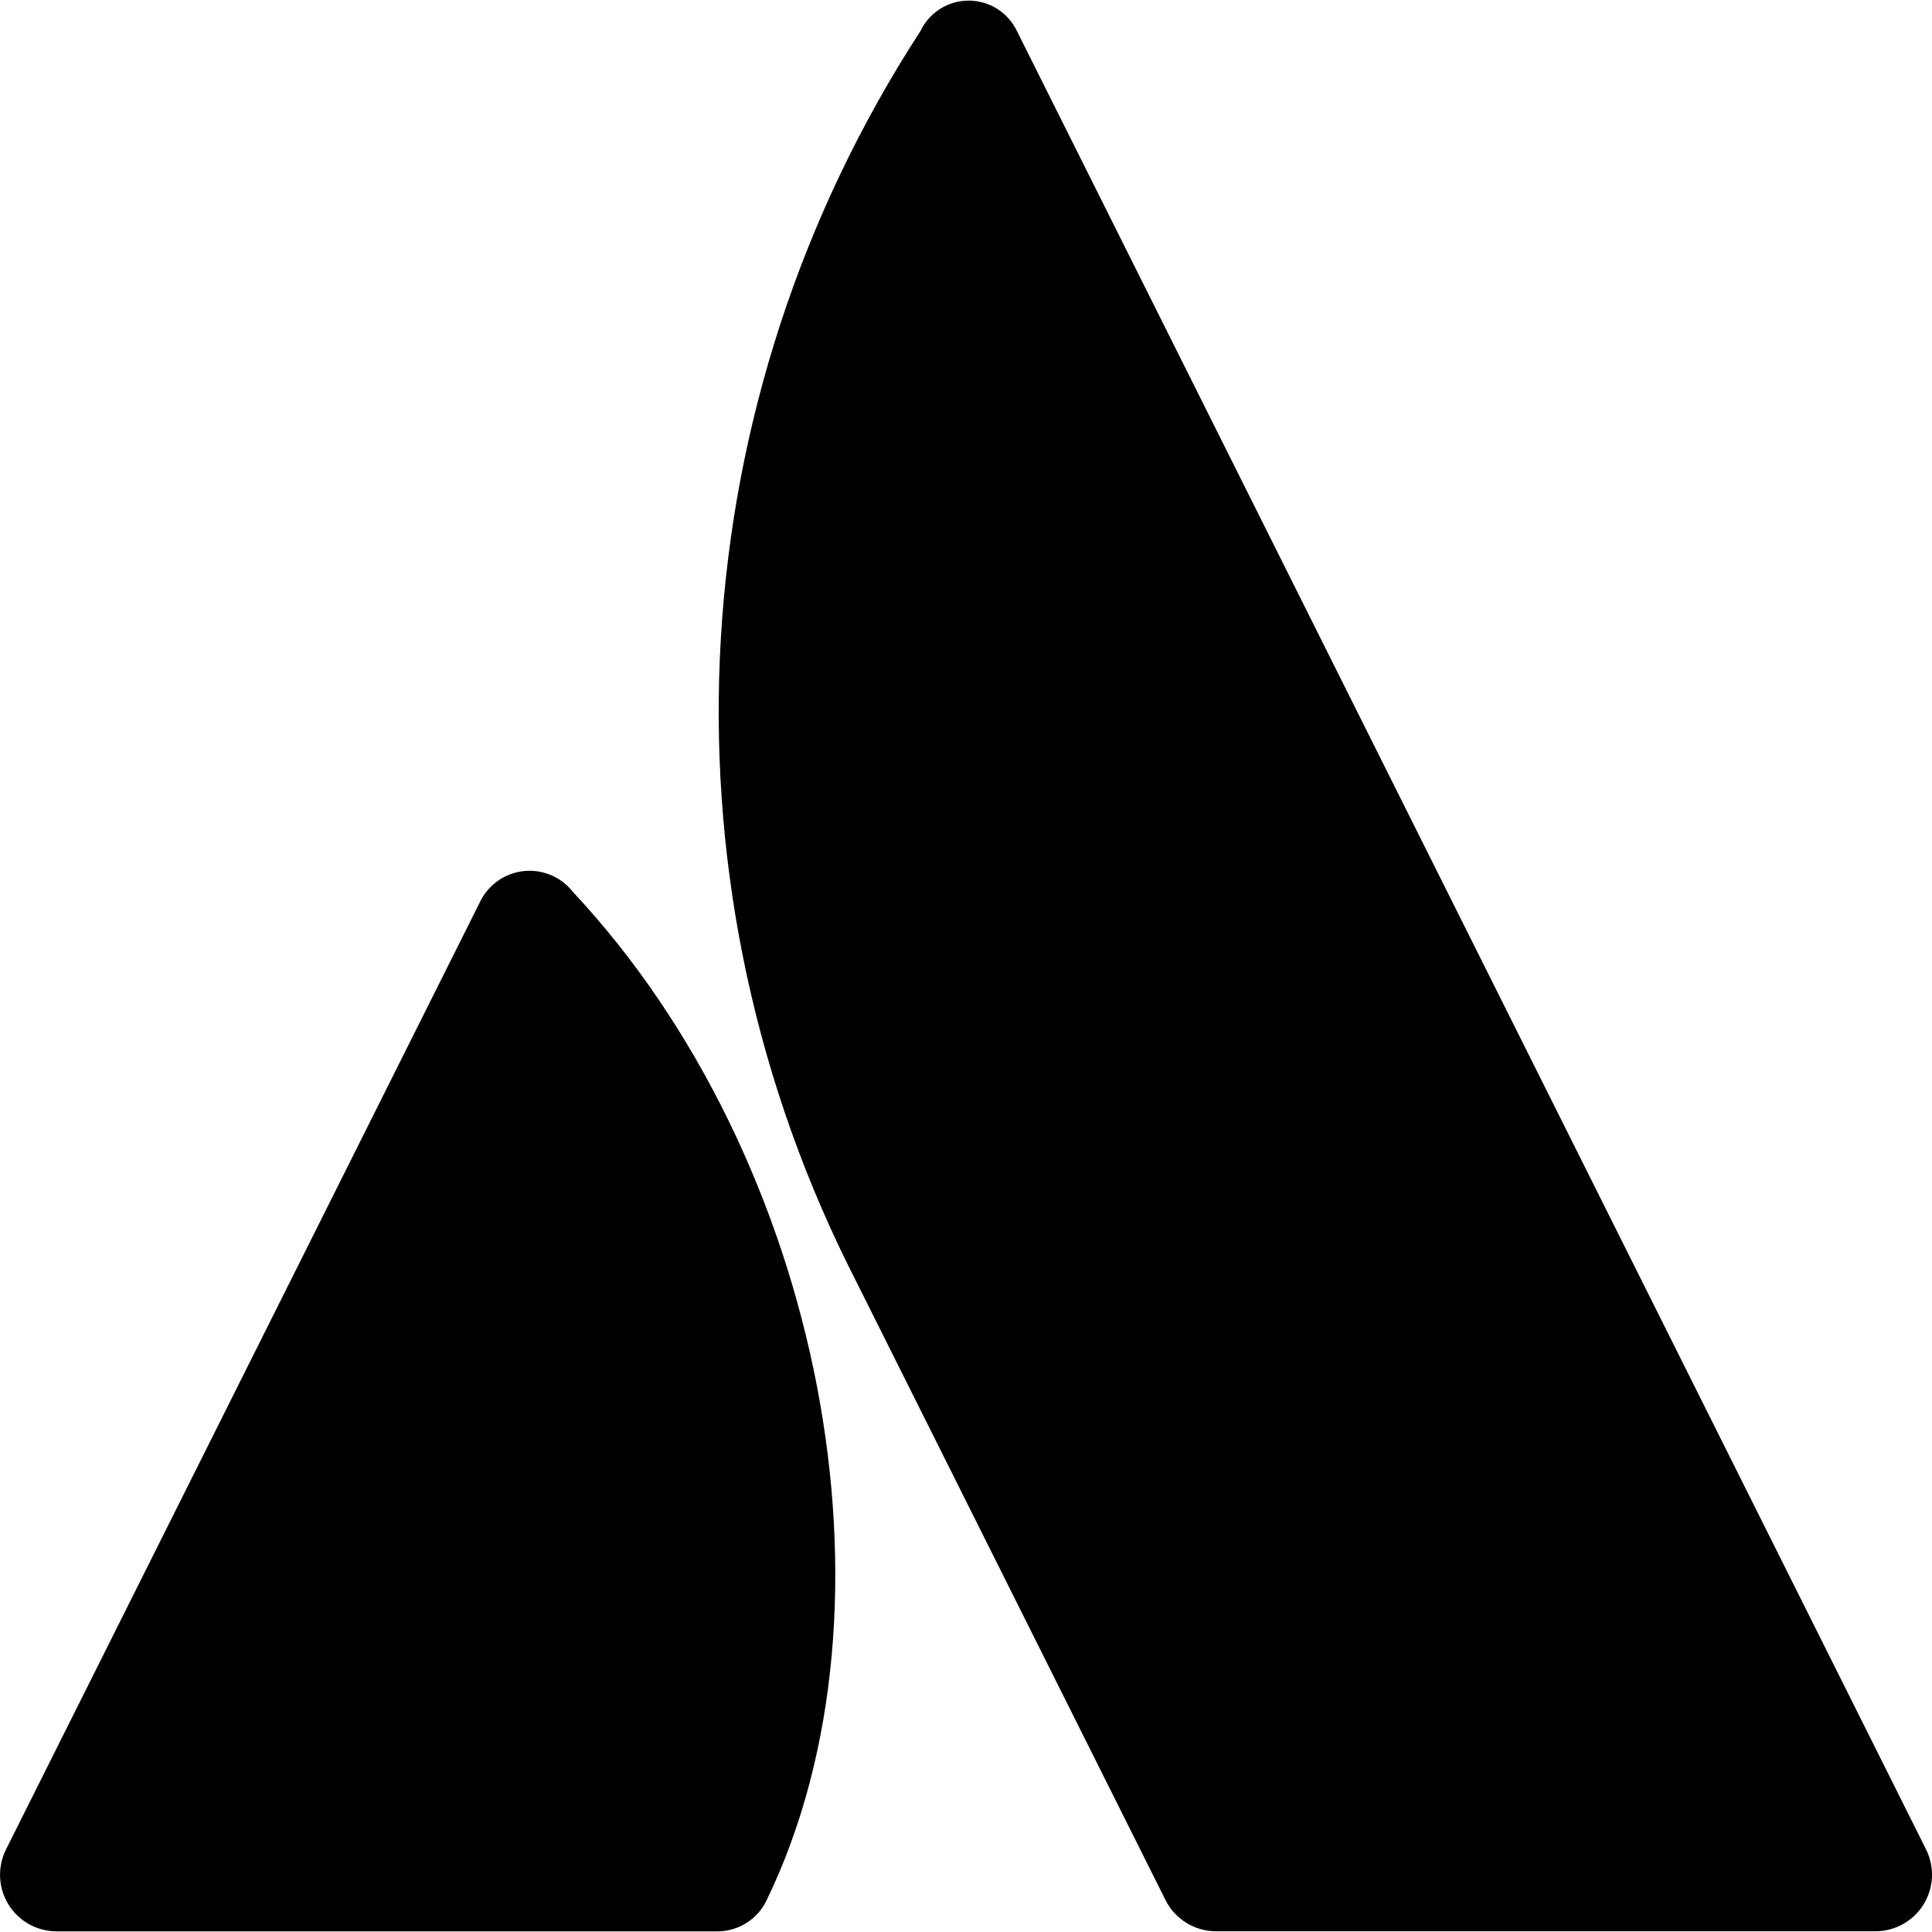
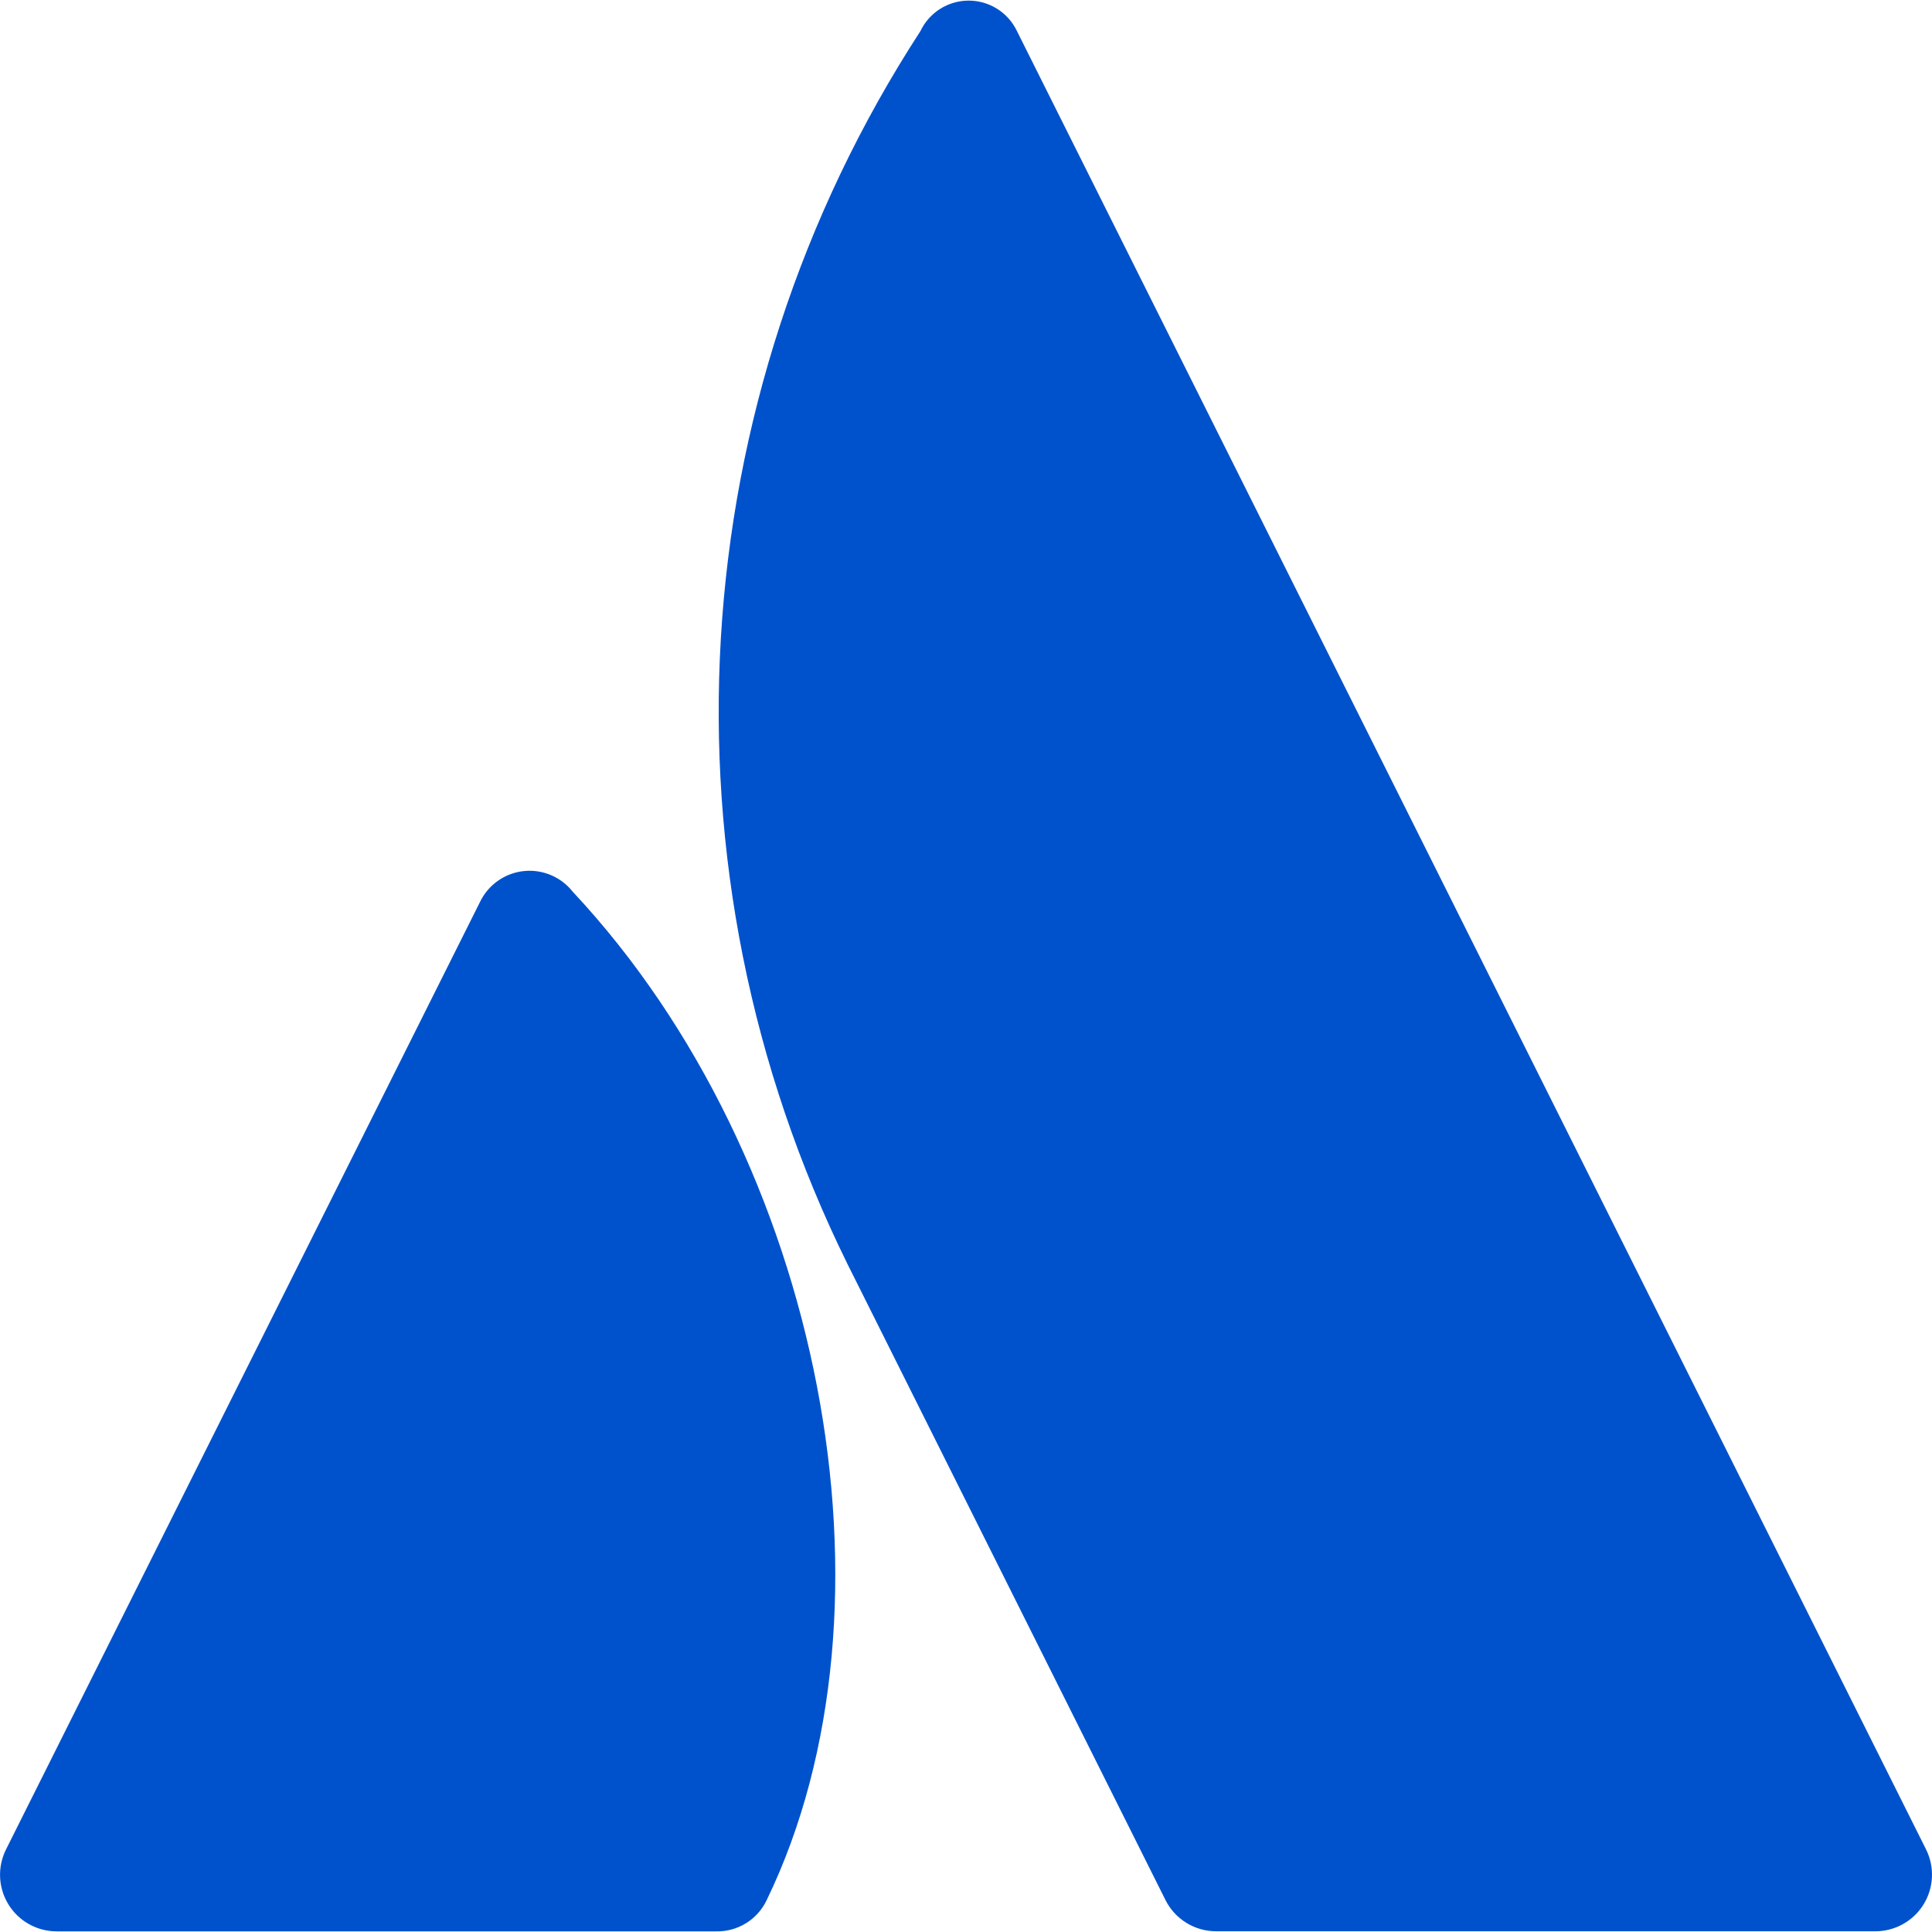
- <svg xmlns="http://www.w3.org/2000/svg" role="img" viewBox="0 0 24 24">
+ <svg xmlns="http://www.w3.org/2000/svg" role="img" fill="#0052cc" viewBox="0 0 24 24">
  <path d="M7.12 11.084a.683.683 0 00-1.16.126L.075 22.974a.703.703 0 00.63 1.018h8.19a.678.678 0 00.63-.39c1.767-3.65.696-9.203-2.406-12.52zM11.434.386a15.515 15.515 0 00-.906 15.317l3.95 7.9a.703.703 0 00.628.388h8.19a.703.703 0 00.63-1.017L12.63.38a.664.664 0 00-1.196.006z" />
</svg>
